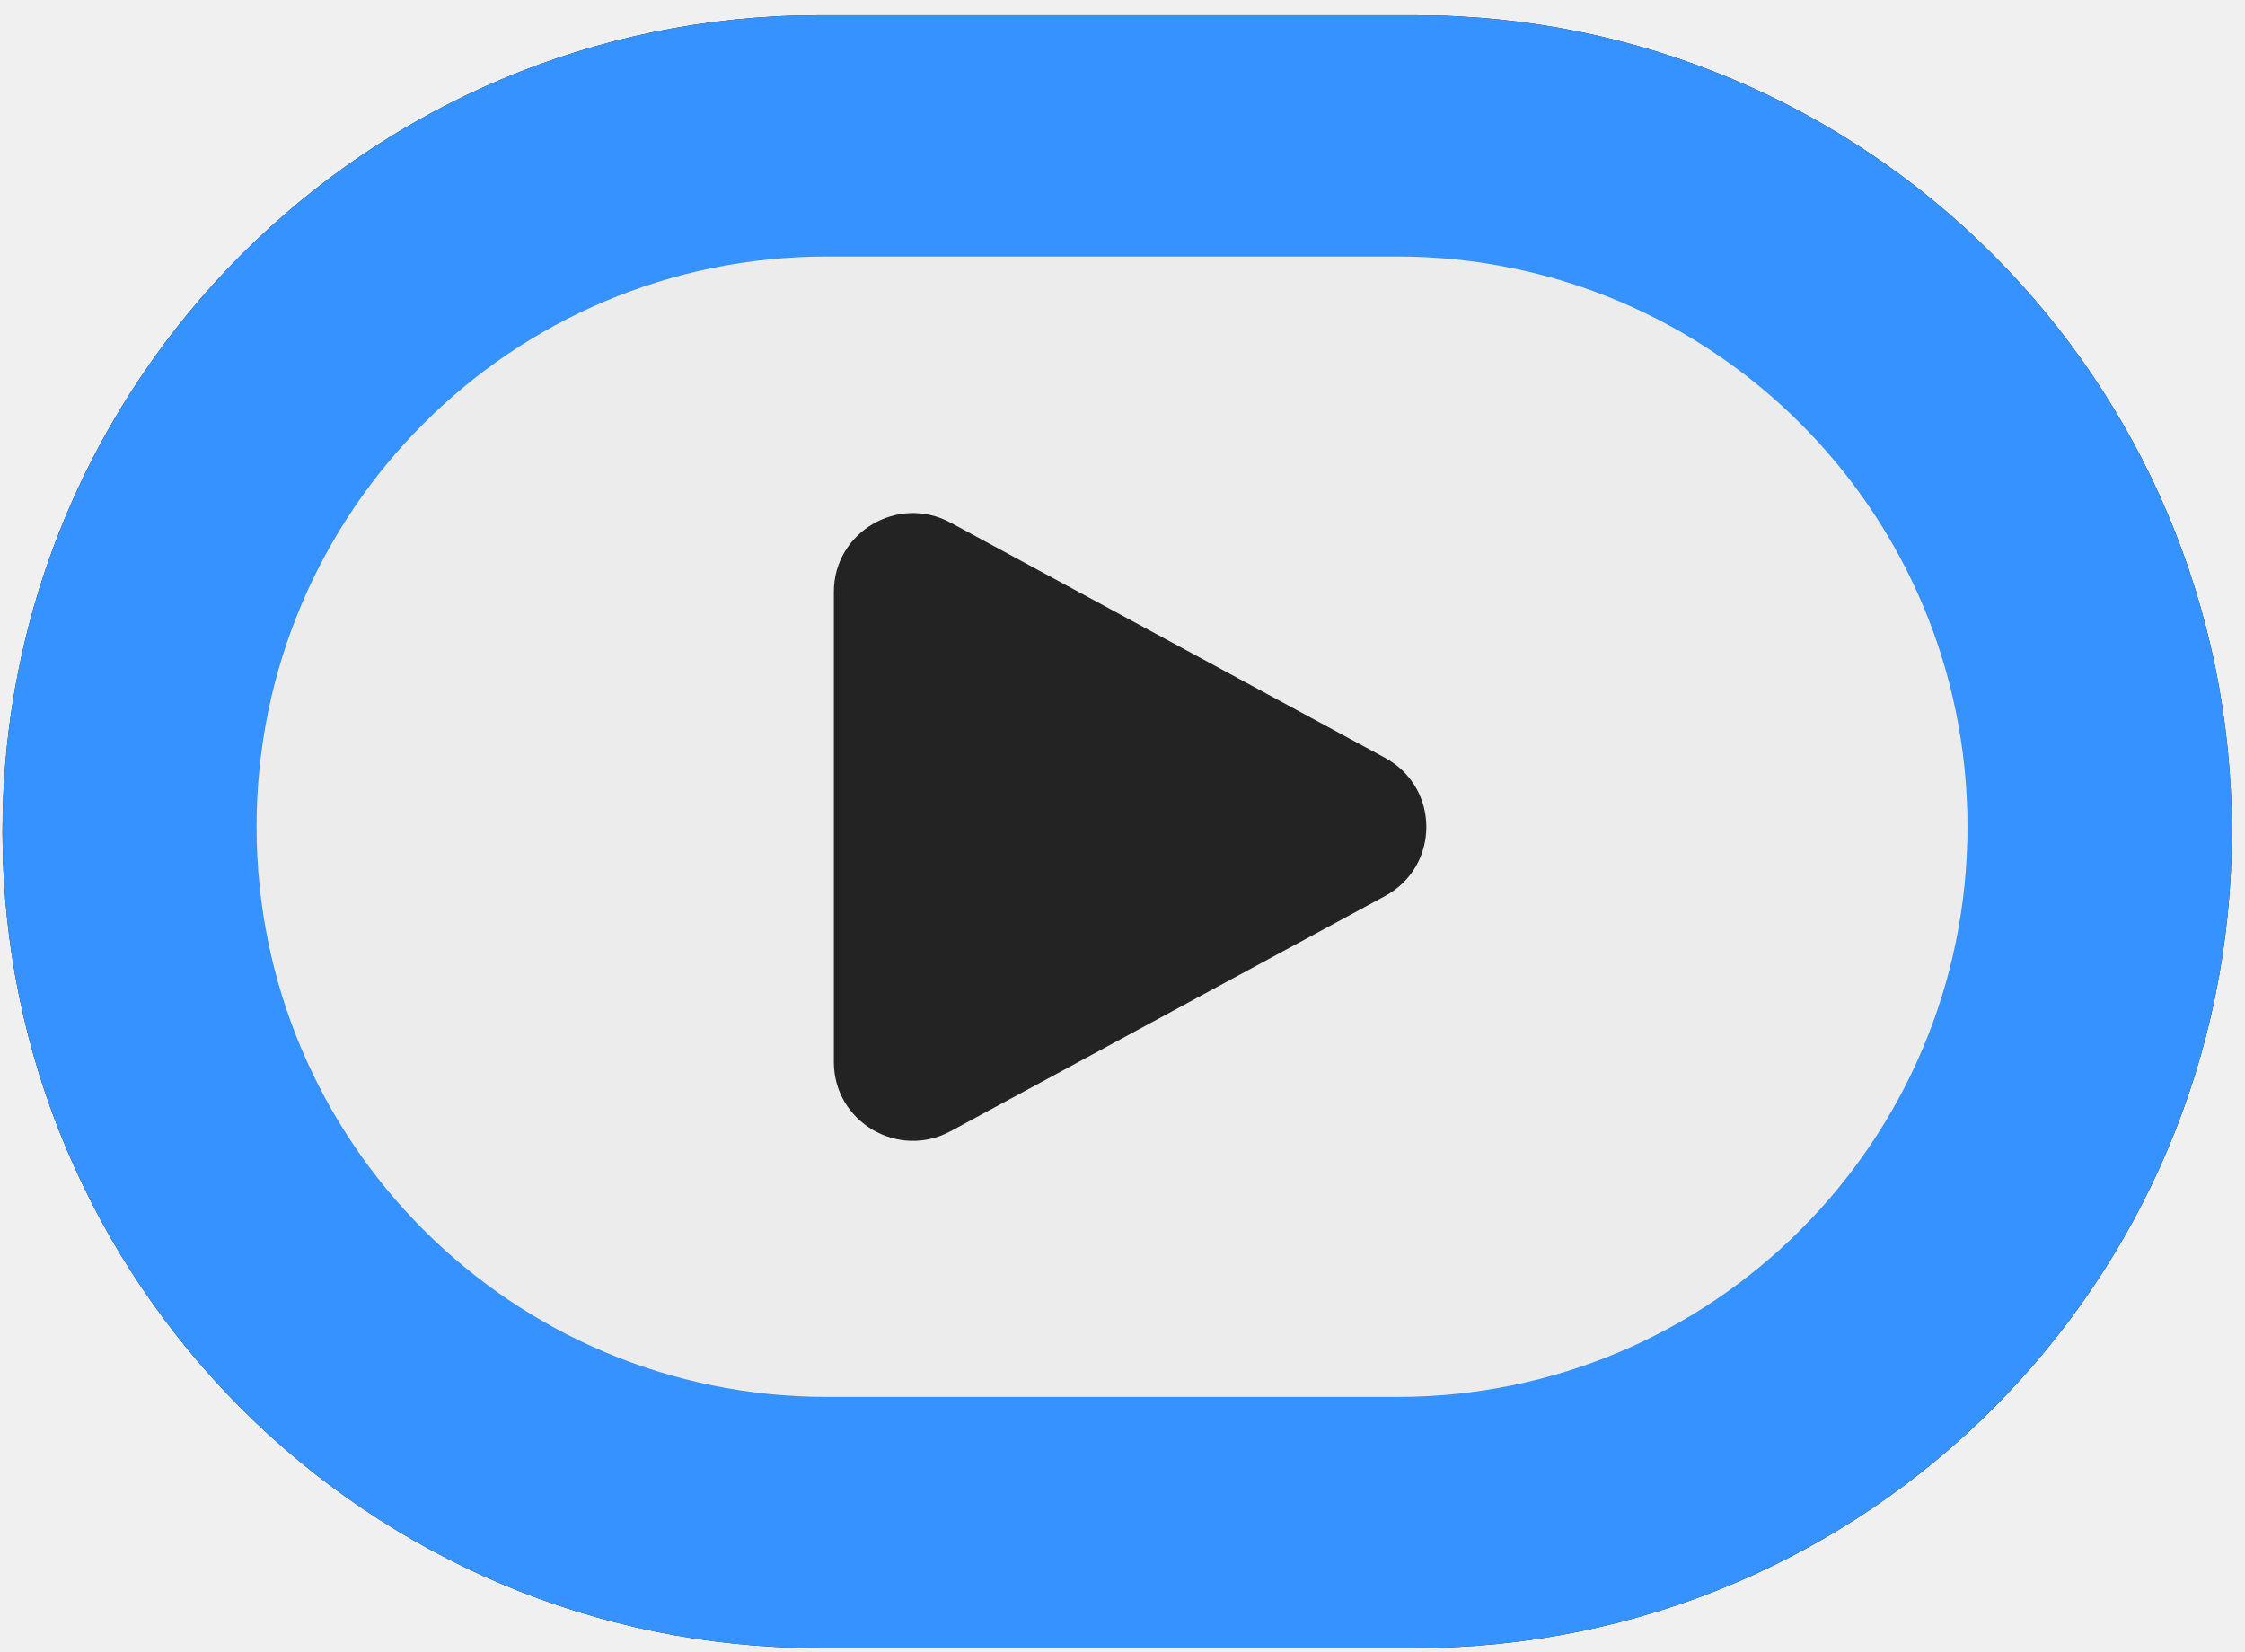
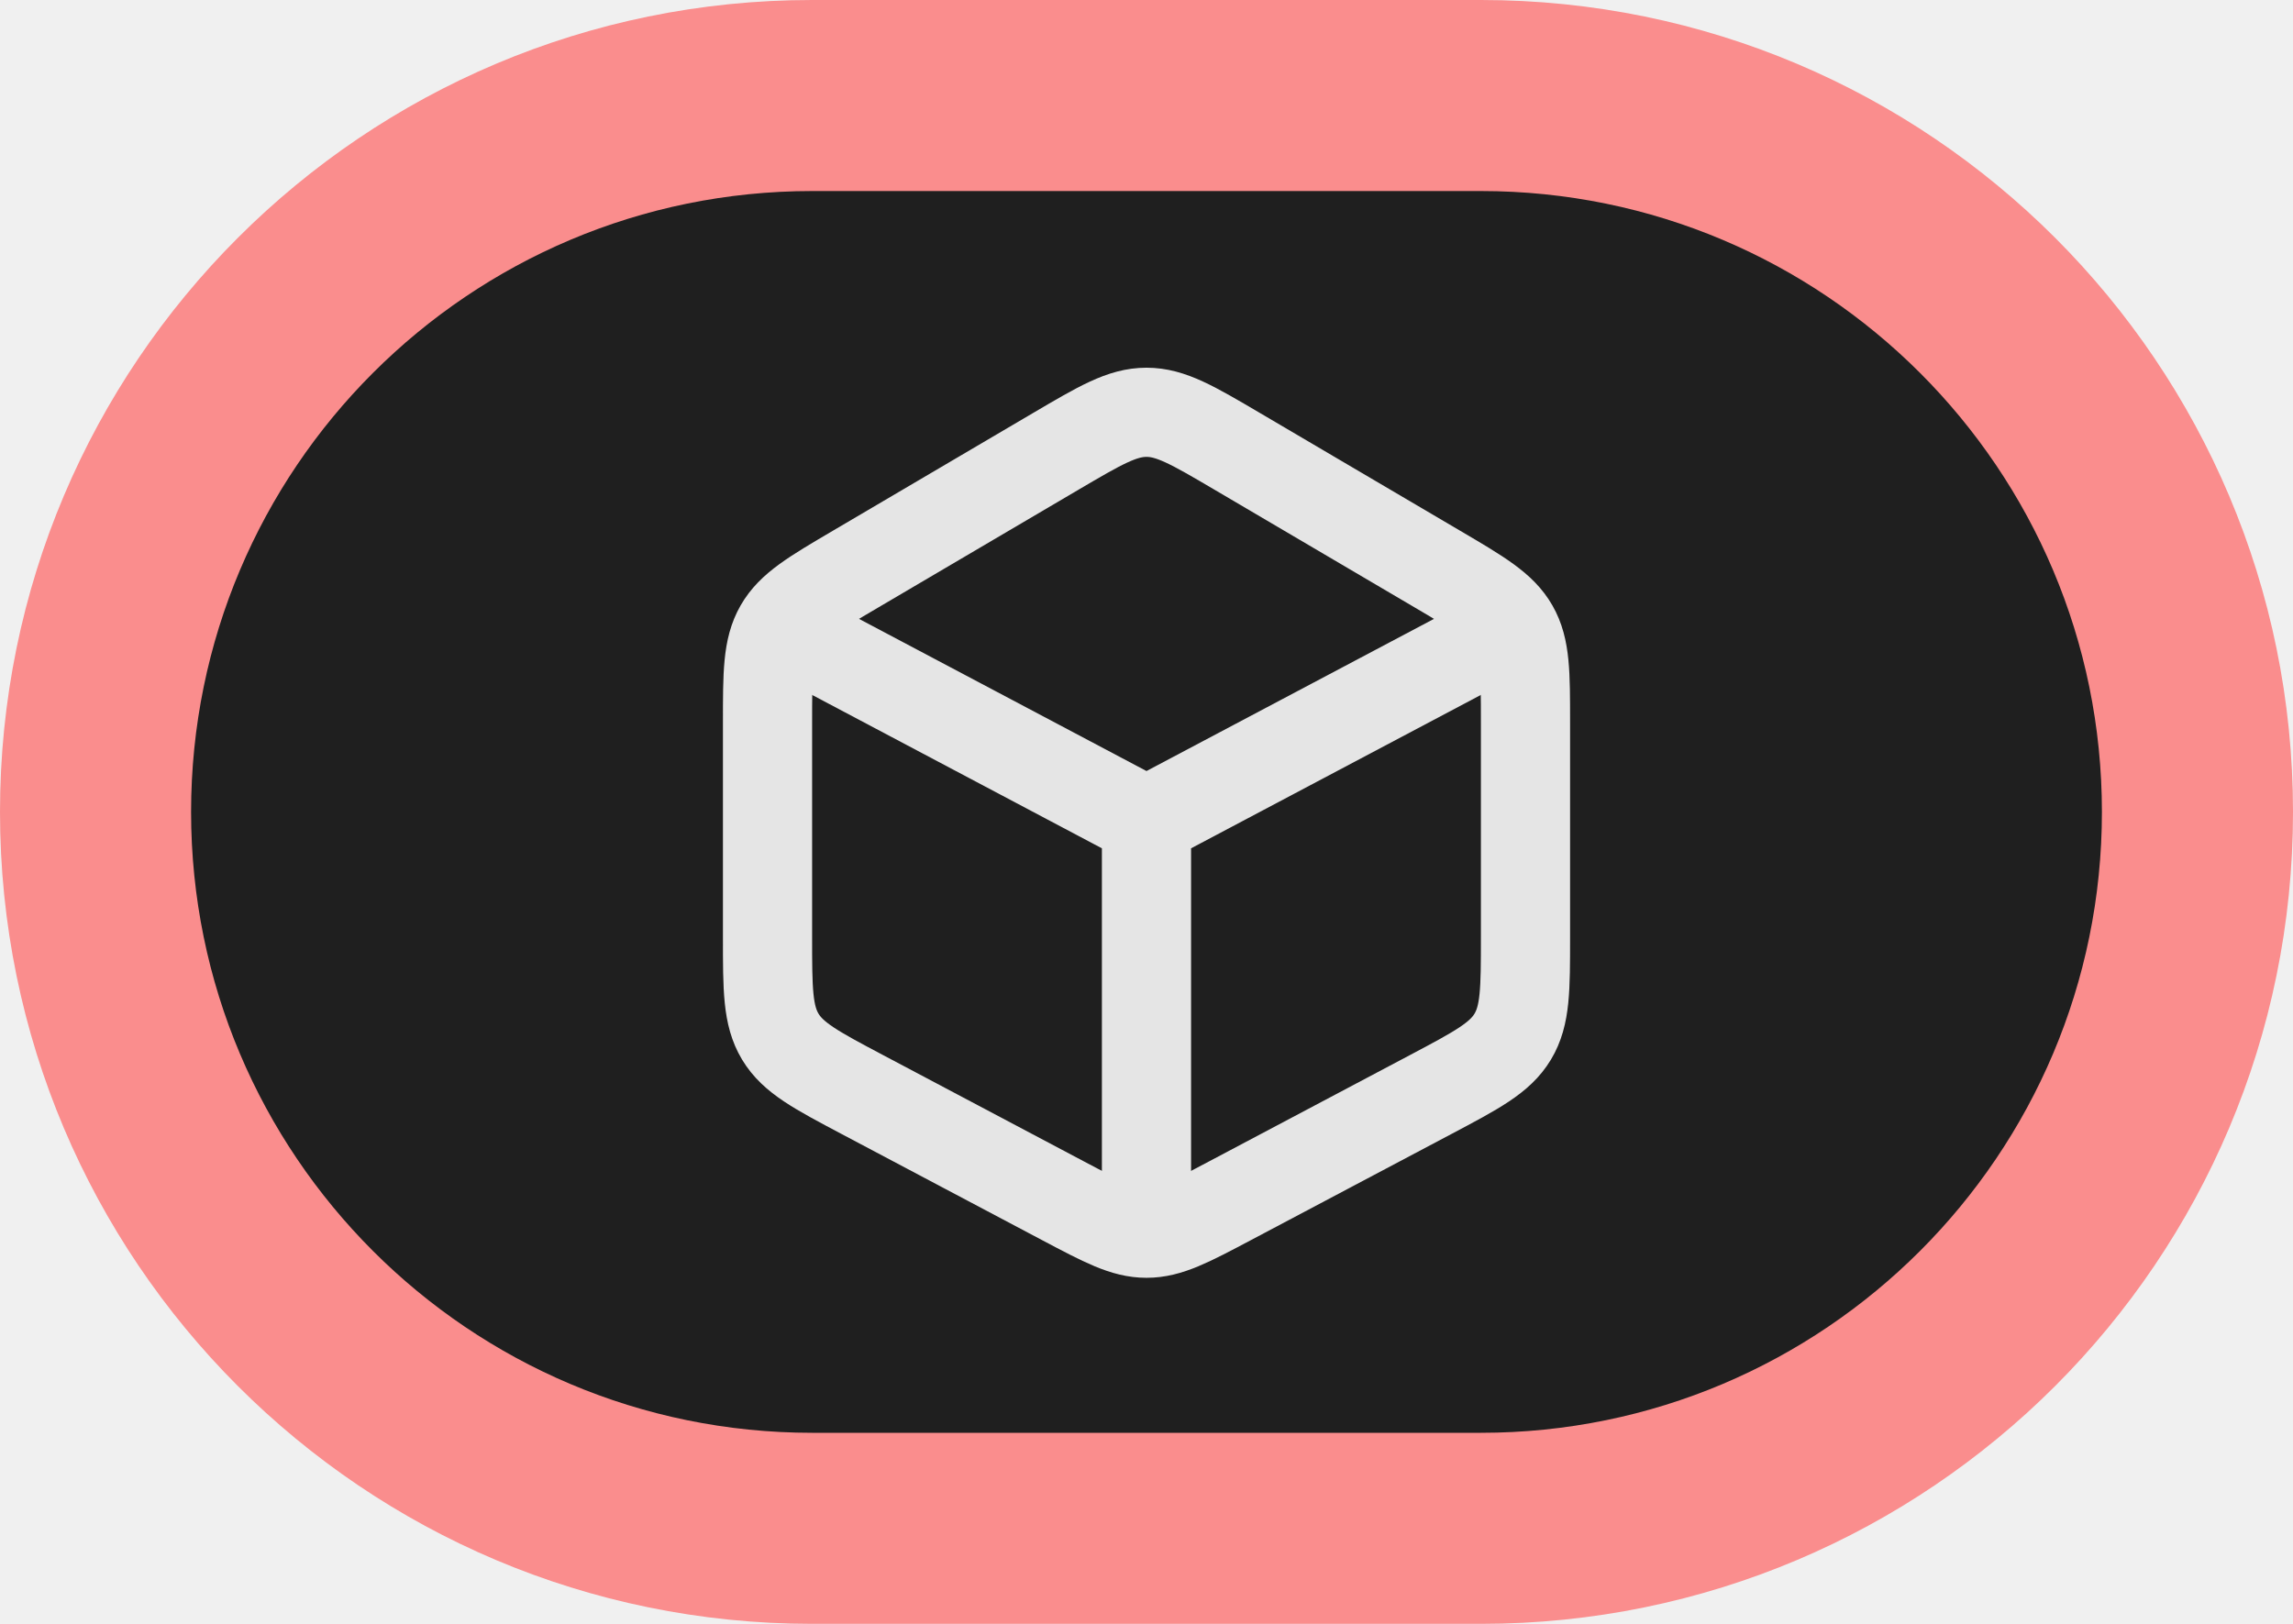
- <svg xmlns="http://www.w3.org/2000/svg" width="140" height="103" viewBox="0 0 140 103" fill="none">
-   <path d="M88.258 0.948H51.077C22.954 0.948 0.155 23.746 0.155 51.87C0.155 79.993 22.954 102.792 51.077 102.792H88.258C116.382 102.792 139.18 79.993 139.18 51.87C139.18 23.746 116.382 0.948 88.258 0.948Z" fill="#262626" />
-   <path d="M88.258 0.948H51.077C22.954 0.948 0.155 23.746 0.155 51.87C0.155 79.993 22.954 102.792 51.077 102.792H88.258C116.382 102.792 139.18 79.993 139.18 51.87C139.18 23.746 116.382 0.948 88.258 0.948Z" fill="#3692FF" />
-   <path d="M87.129 16H51.565C31.923 16 16 31.923 16 51.565C16 71.206 31.923 87.129 51.565 87.129H87.129C106.771 87.129 122.694 71.206 122.694 51.565C122.694 31.923 106.771 16 87.129 16Z" fill="#ECECEC" />
-   <path d="M52 36.913C52 33.191 56.001 30.826 59.286 32.603L86.374 47.269C89.805 49.129 89.805 54.031 86.374 55.888L59.286 70.554C56.001 72.334 52 69.966 52 66.246V36.913Z" fill="#242323" />
+ <svg xmlns="http://www.w3.org/2000/svg" width="120" height="85" viewBox="0 0 120 85" fill="none">
+   <rect width="120" height="85" rx="42.5" fill="#FA8D8D" />
+   <rect x="10" y="10" width="100" height="65" rx="32.5" fill="#1F1F1F" />
+   <g clip-path="url(#clip0_11589_1669)">
+     <path d="M64.733 23.617L75.233 29.794C77.479 31.115 78.602 31.776 79.218 32.852C79.834 33.929 79.834 35.232 79.834 37.838L79.834 49.047C79.834 51.785 79.834 53.153 79.165 54.264C78.496 55.375 77.287 56.015 74.867 57.296L64.367 62.855C62.229 63.987 61.16 64.553 60 64.553C58.841 64.553 57.772 63.987 55.633 62.855L45.133 57.296C42.714 56.015 41.505 55.375 40.836 54.264C40.167 53.153 40.167 51.785 40.167 49.047L40.167 37.838C40.167 35.232 40.167 33.929 40.783 32.852C41.399 31.776 42.522 31.115 44.768 29.794L55.268 23.617C57.576 22.26 58.73 21.581 60 21.581C61.271 21.581 62.425 22.26 64.733 23.617Z" stroke="#E5E5E5" stroke-width="4.667" />
+     <path d="M59.999 43L79.833 32.5M59.999 43L40.166 32.5M59.999 43L59.999 65.167" stroke="#E5E5E5" stroke-width="4.667" />
+   </g>
+   <defs>
+     <clipPath id="clip0_11589_1669">
+       <rect width="56" height="56" fill="white" transform="translate(32 15)" />
+     </clipPath>
+   </defs>
</svg>
